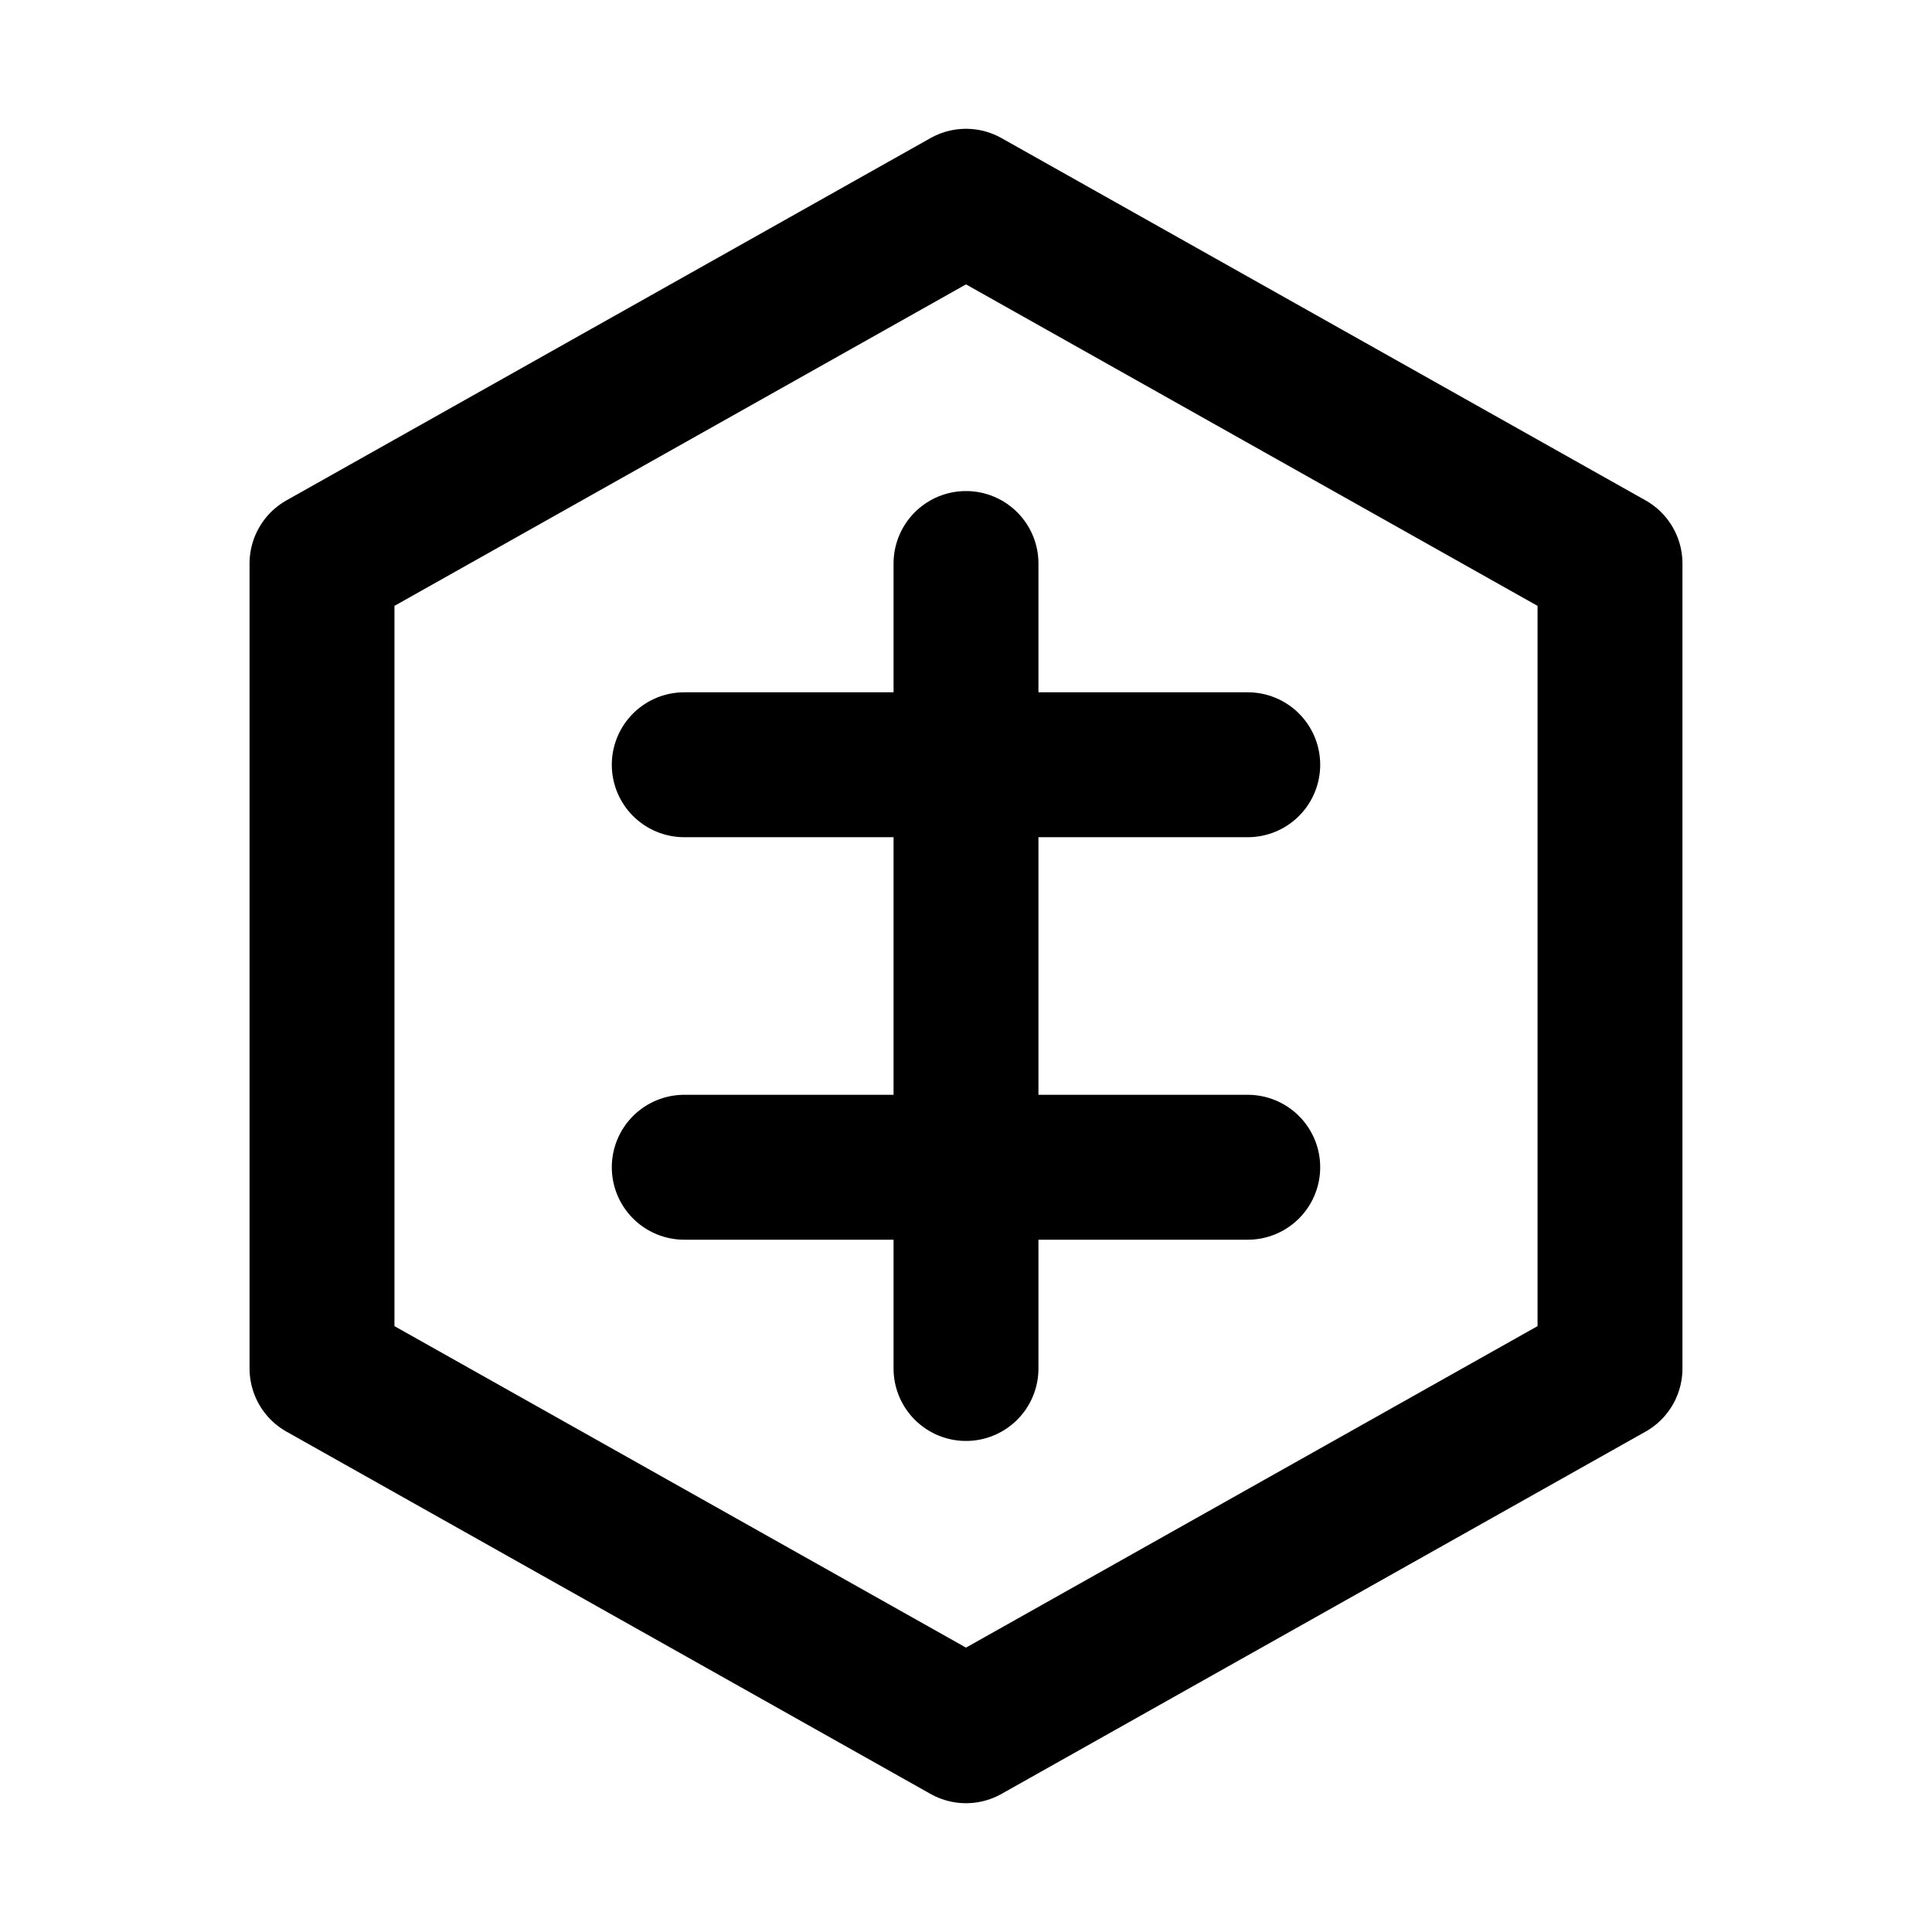
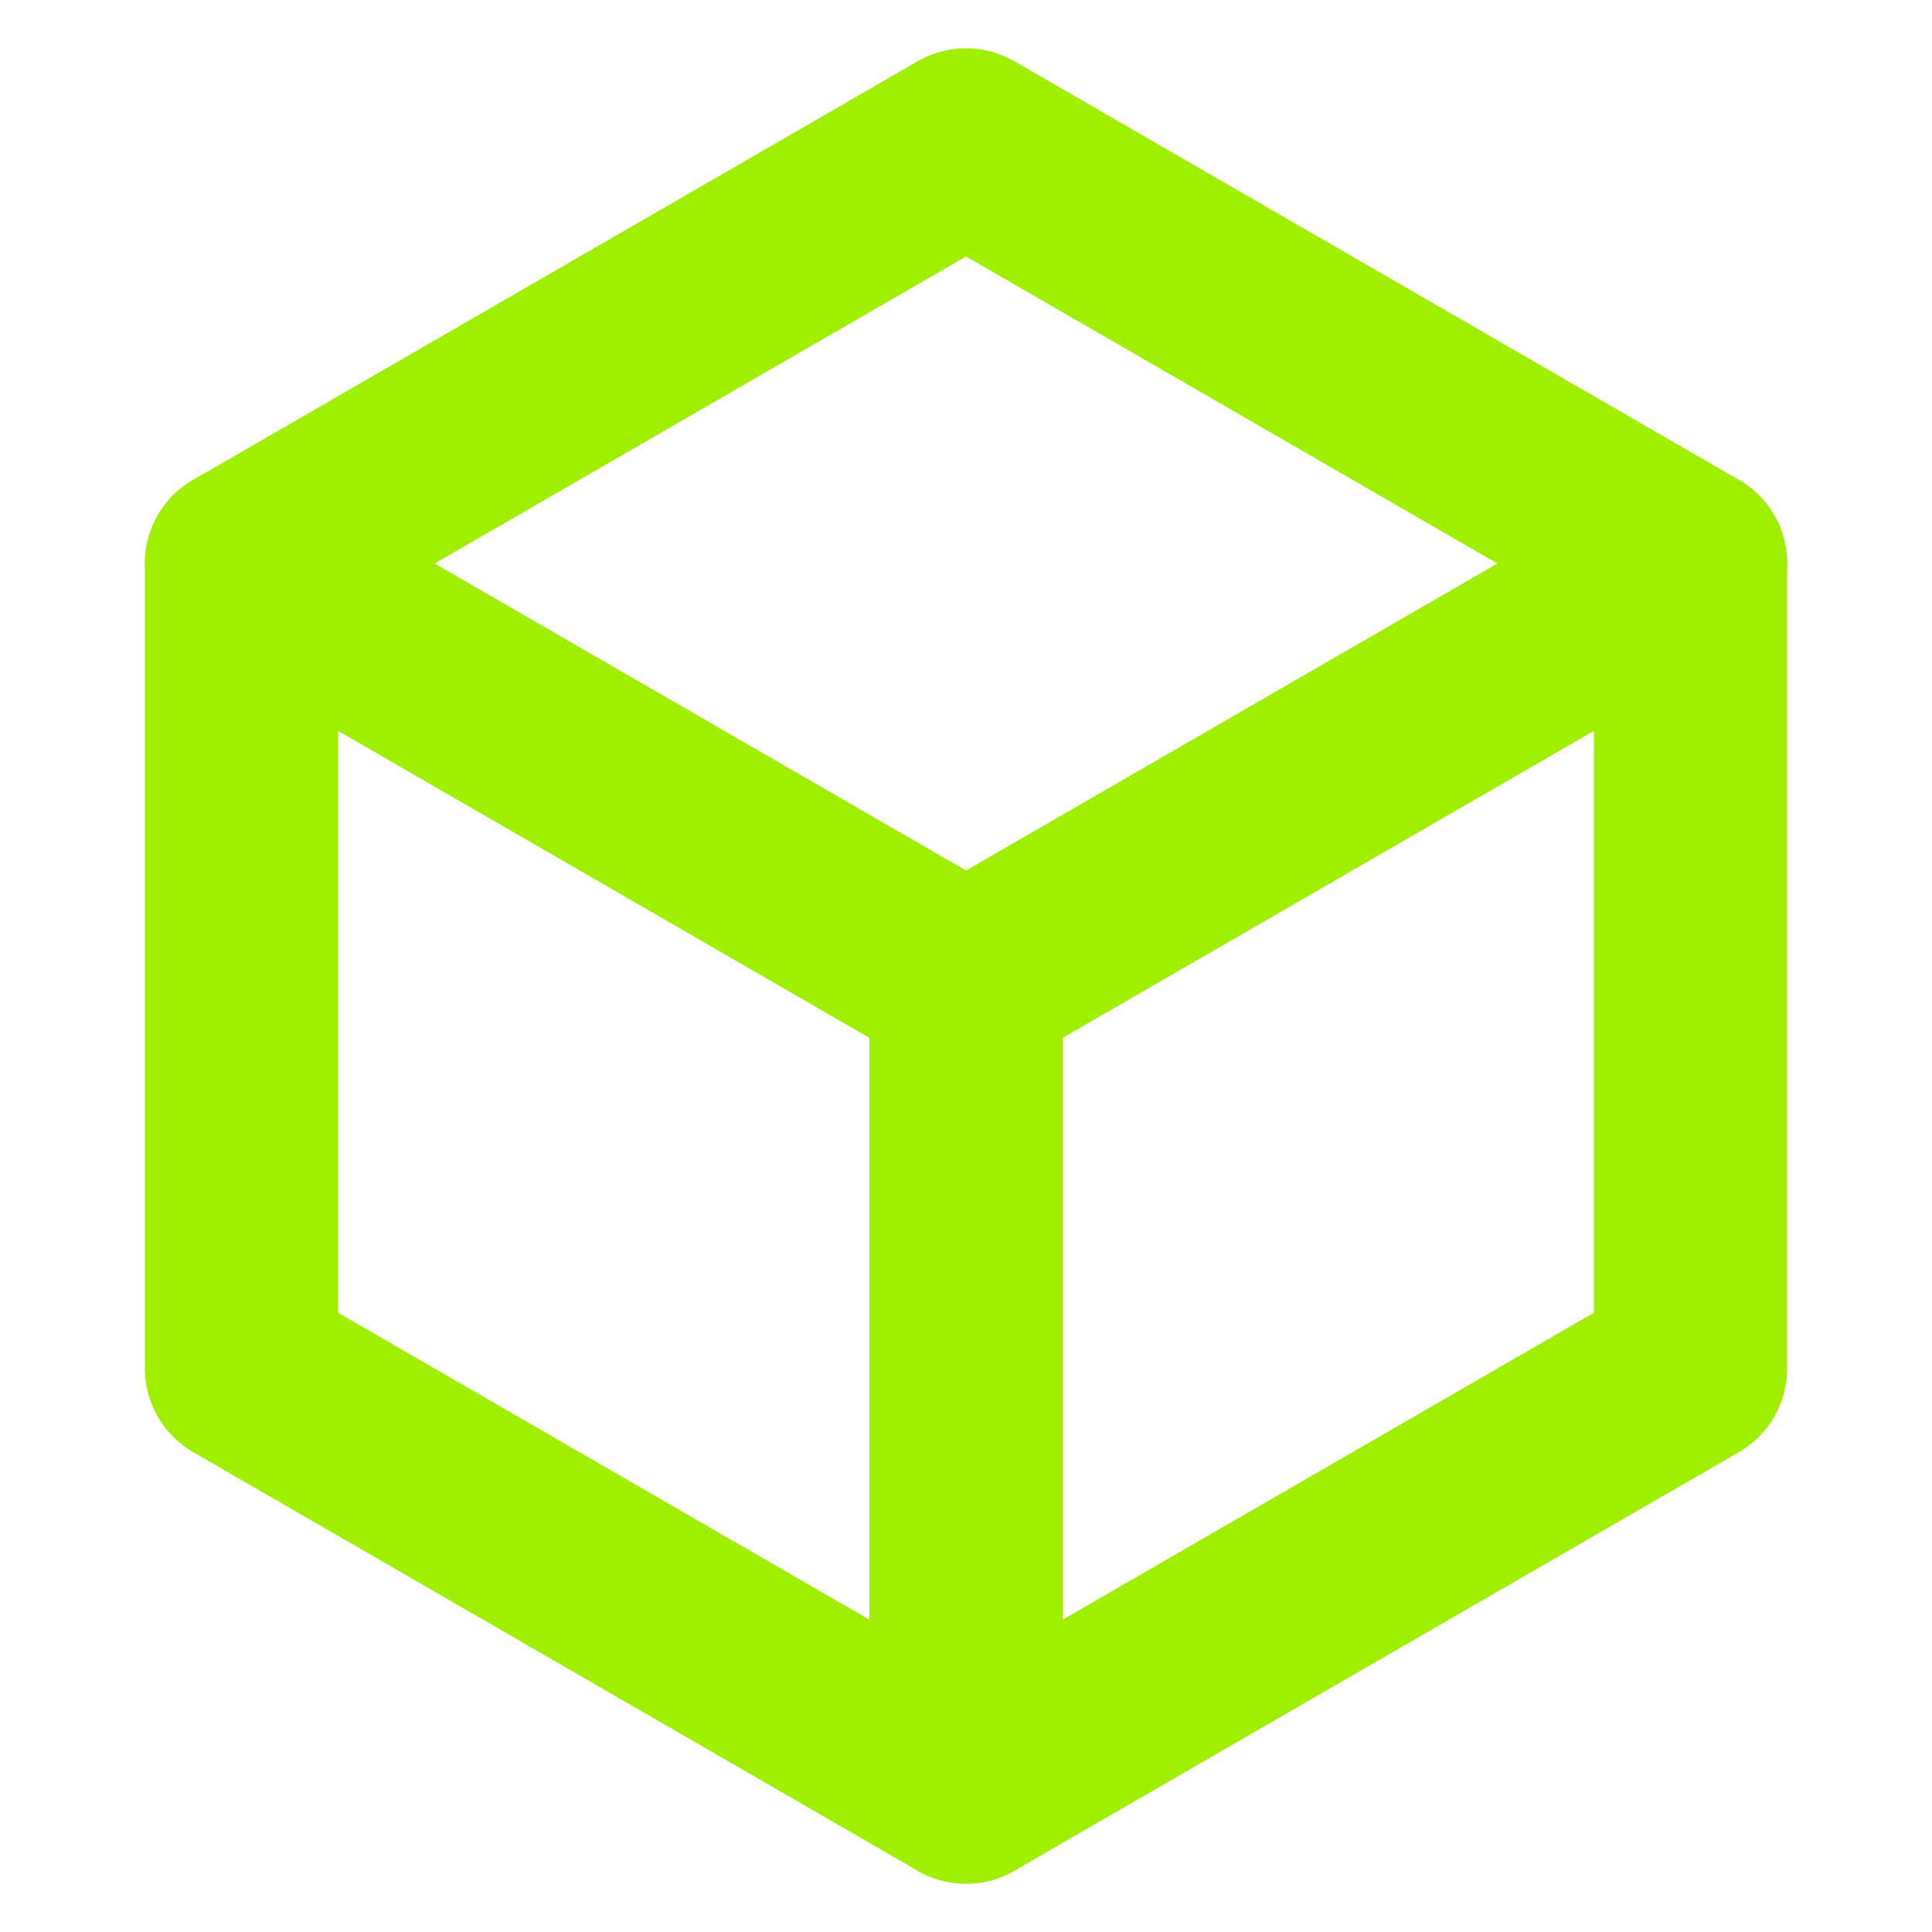
- <svg xmlns="http://www.w3.org/2000/svg" viewBox="0 0 24 24" fill="none" stroke="currentColor" stroke-width="1.8" stroke-linecap="round" stroke-linejoin="round">
-   <path d="M12 2.5 4 7v10l8 4.5 8-4.5V7l-8-4.5Z" />
-   <path d="M8.5 9.5h7" />
-   <path d="M8.5 14.5h7" />
-   <path d="M12 7v10" />
+ <svg xmlns="http://www.w3.org/2000/svg" viewBox="0 0 24 24" fill="none" stroke="#9FEF00" stroke-width="2.4" stroke-linecap="round" stroke-linejoin="round">
+   <path d="M12 1.8 21 7v10l-9 5.2L3 17V7l9-5.2Z" />
+   <path d="M3 7l9 5.2L21 7" />
+   <path d="M12 12.2v10" />
</svg>
